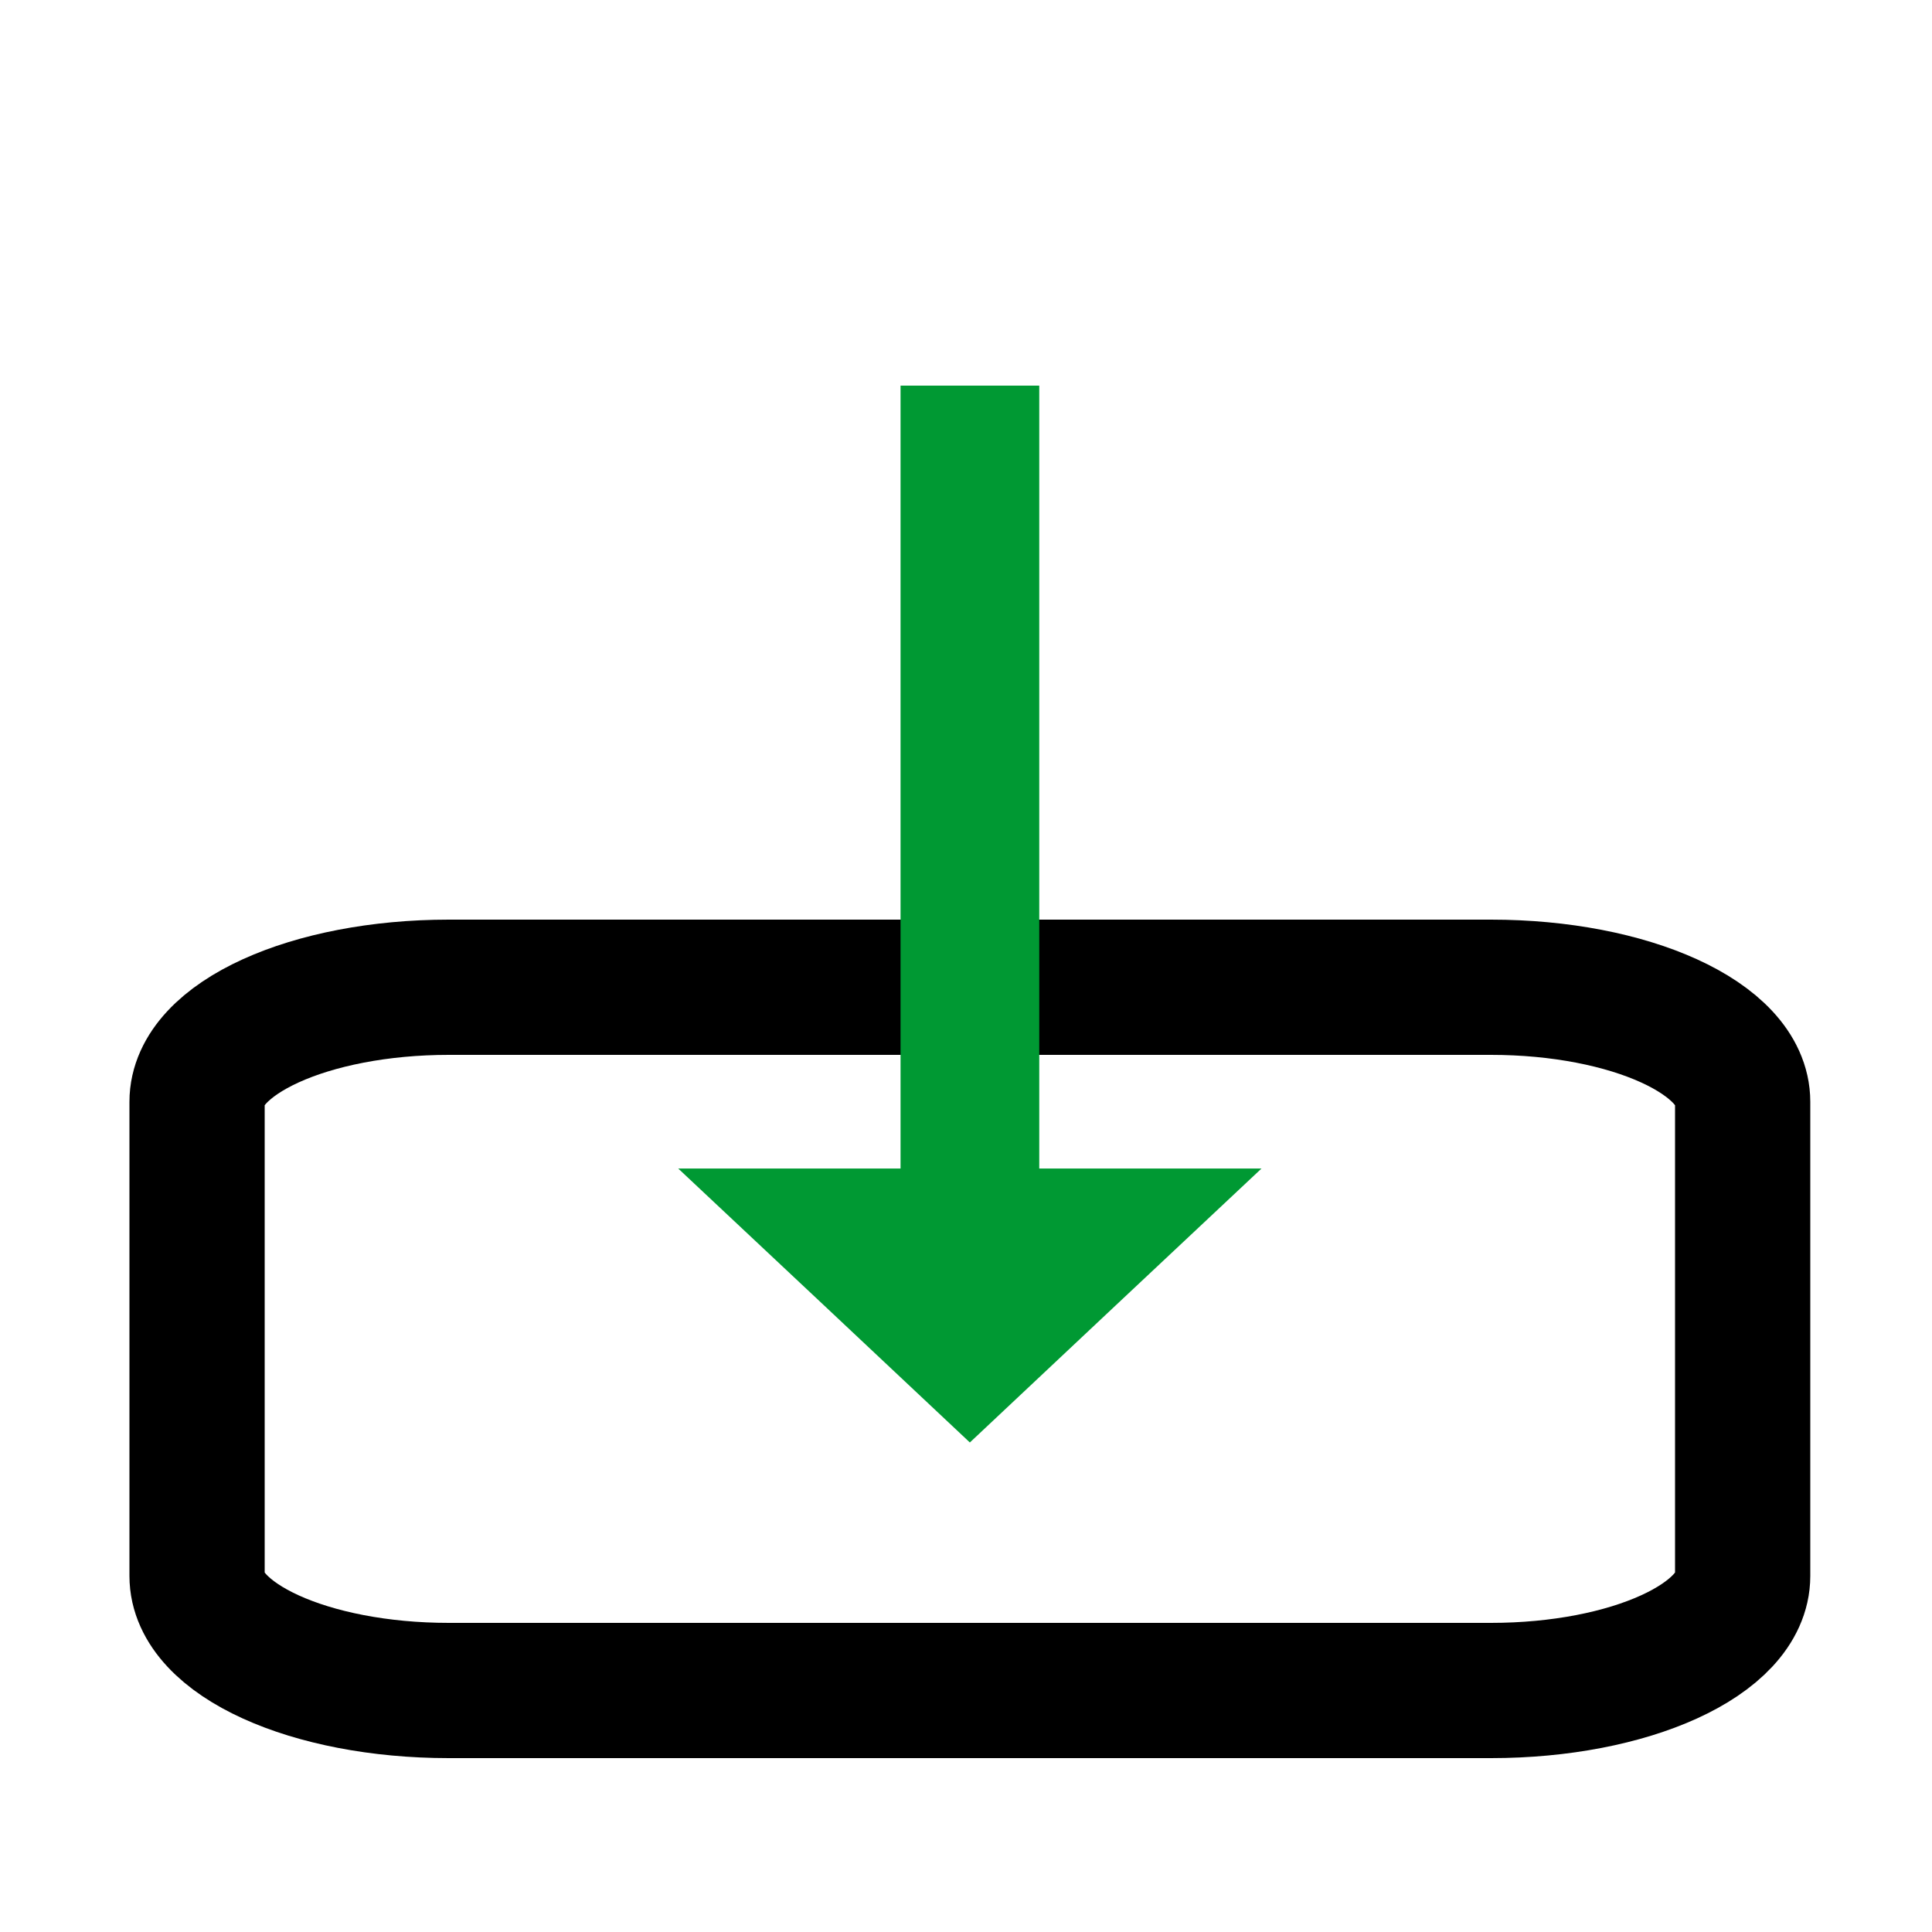
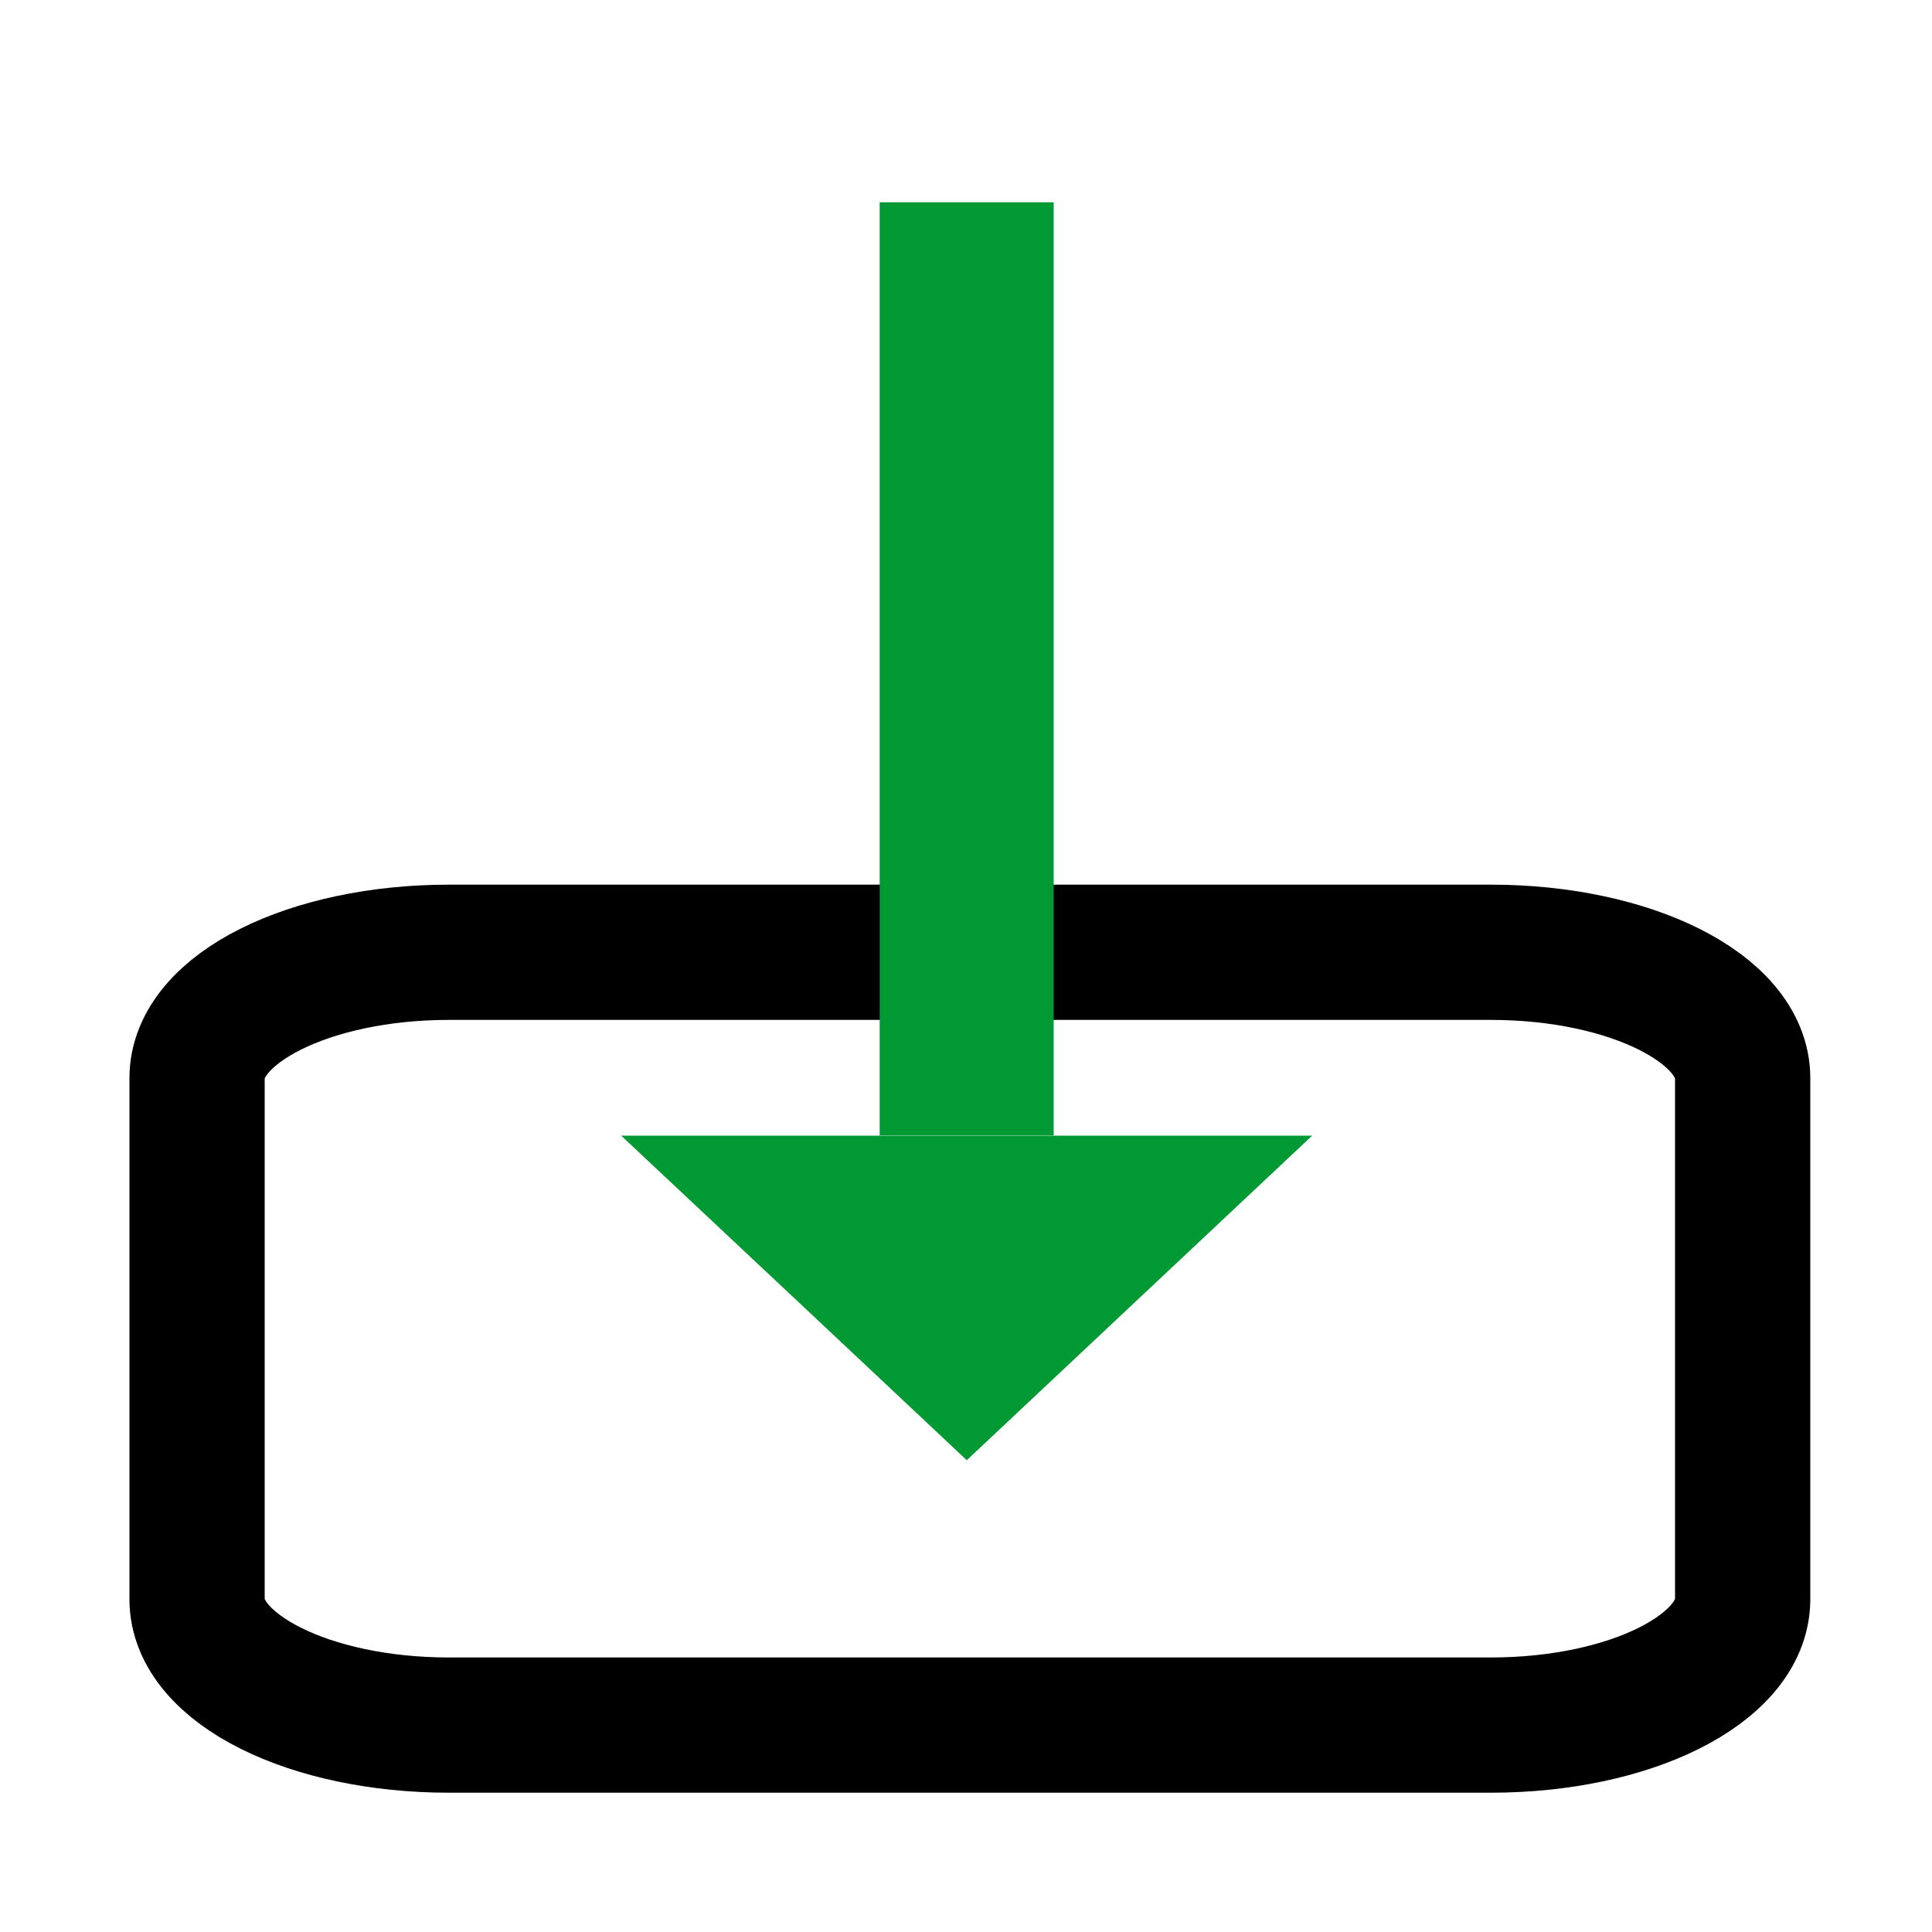
<svg xmlns="http://www.w3.org/2000/svg" xml:space="preserve" width="100mm" height="100mm" version="1.1" style="shape-rendering:geometricPrecision; text-rendering:geometricPrecision; image-rendering:optimizeQuality; fill-rule:evenodd; clip-rule:evenodd" viewBox="0 0 10000 10000">
  <defs>
    <style type="text/css">
   
    .str0 {stroke:black;stroke-width:700}
-     .str1 {stroke:#009933;stroke-width:7.62}
    .fil0 {fill:none}
    .fil1 {fill:#009933}
   
  </style>
  </defs>
  <g id="Layer_x0020_1">
-     <rect class="fil0 str0" x="1020" y="5110" width="8000" height="3640" rx="1303" ry="593" />
-     <g id="_550003000">
-       <rect class="fil1 str1" transform="matrix(-1.52737E-13 1.06553 2.30392 2.8297E-13 4670.02 2000.11)" width="3802" height="304" />
-       <polygon class="fil1 str1" points="5020,7461 5770,6756 6520,6052 5020,6052 3520,6052 4270,6756 " />
-     </g>
+     <rect class="fil0 str0" x="1020" y="4929" width="8000" height="4000" rx="1303" ry="651" />
+     <rect class="fil1" transform="matrix(1.2381E-13 1.27044 -2.96217 1.91882E-13 5453.74 1046.89)" width="3802" height="304" />
+     <polygon class="fil1" points="5004,7558 4110,6718 3215,5878 5004,5878 6792,5878 5898,6718 " />
  </g>
</svg>
